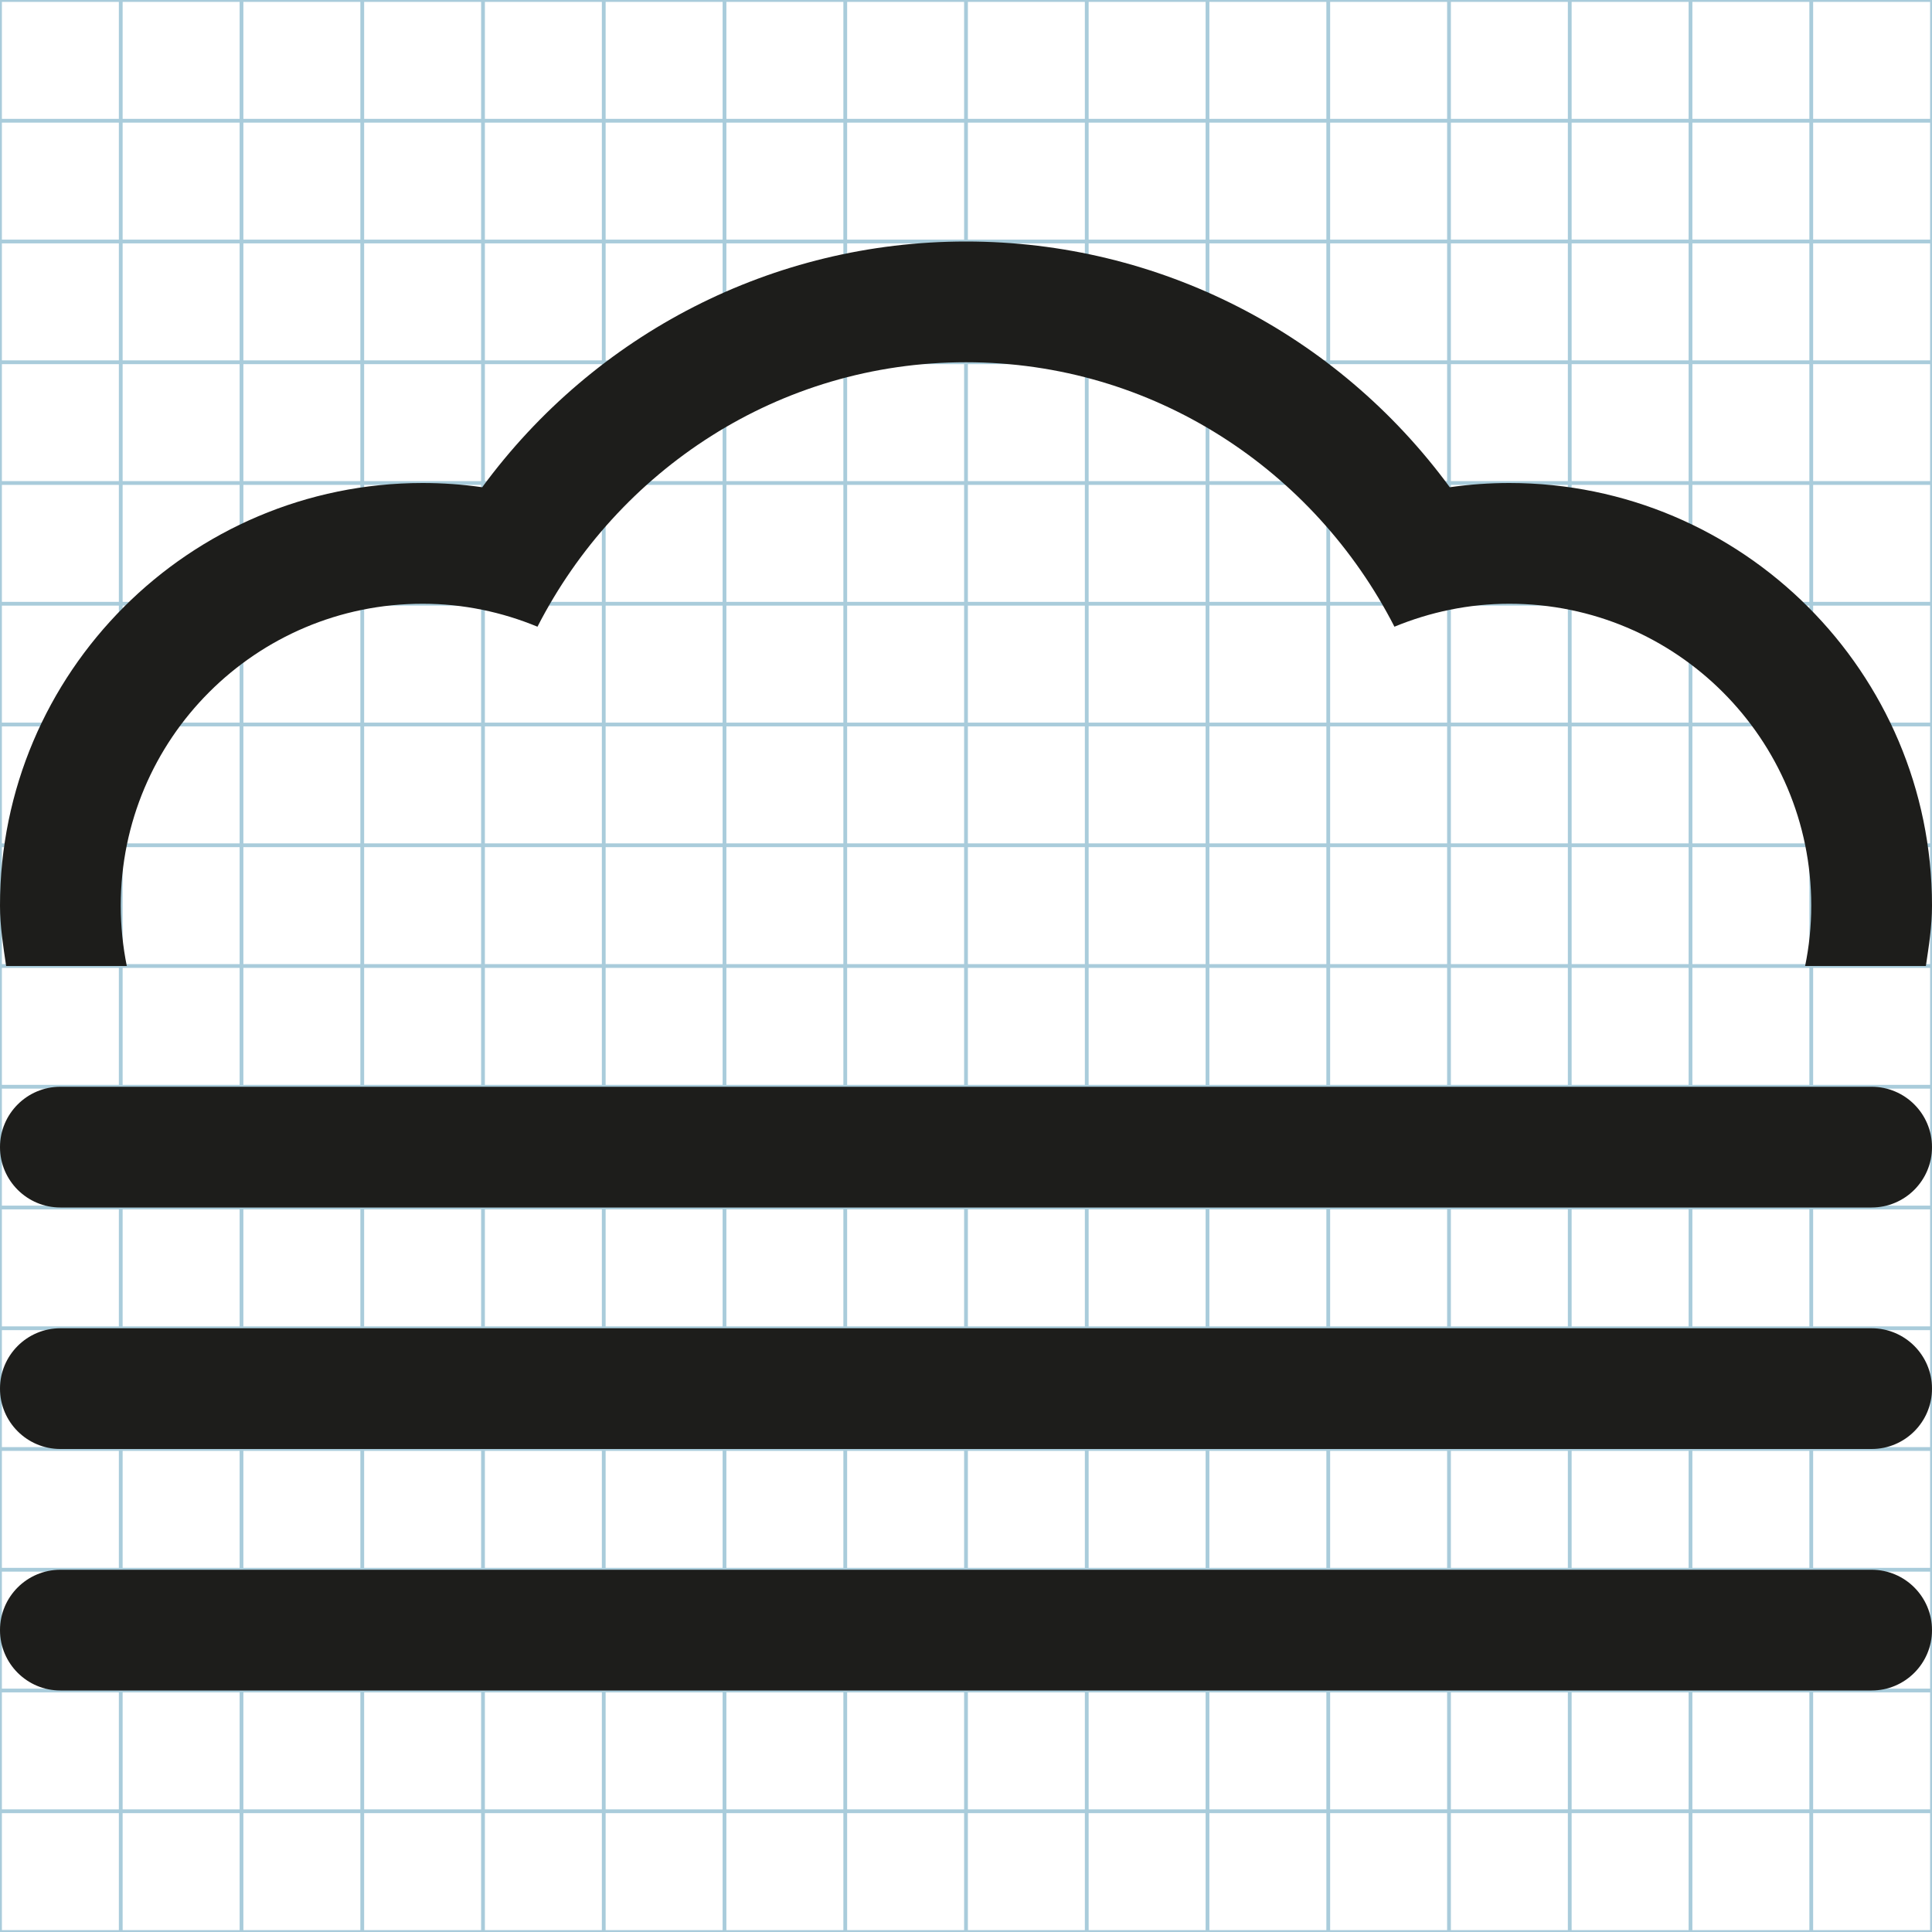
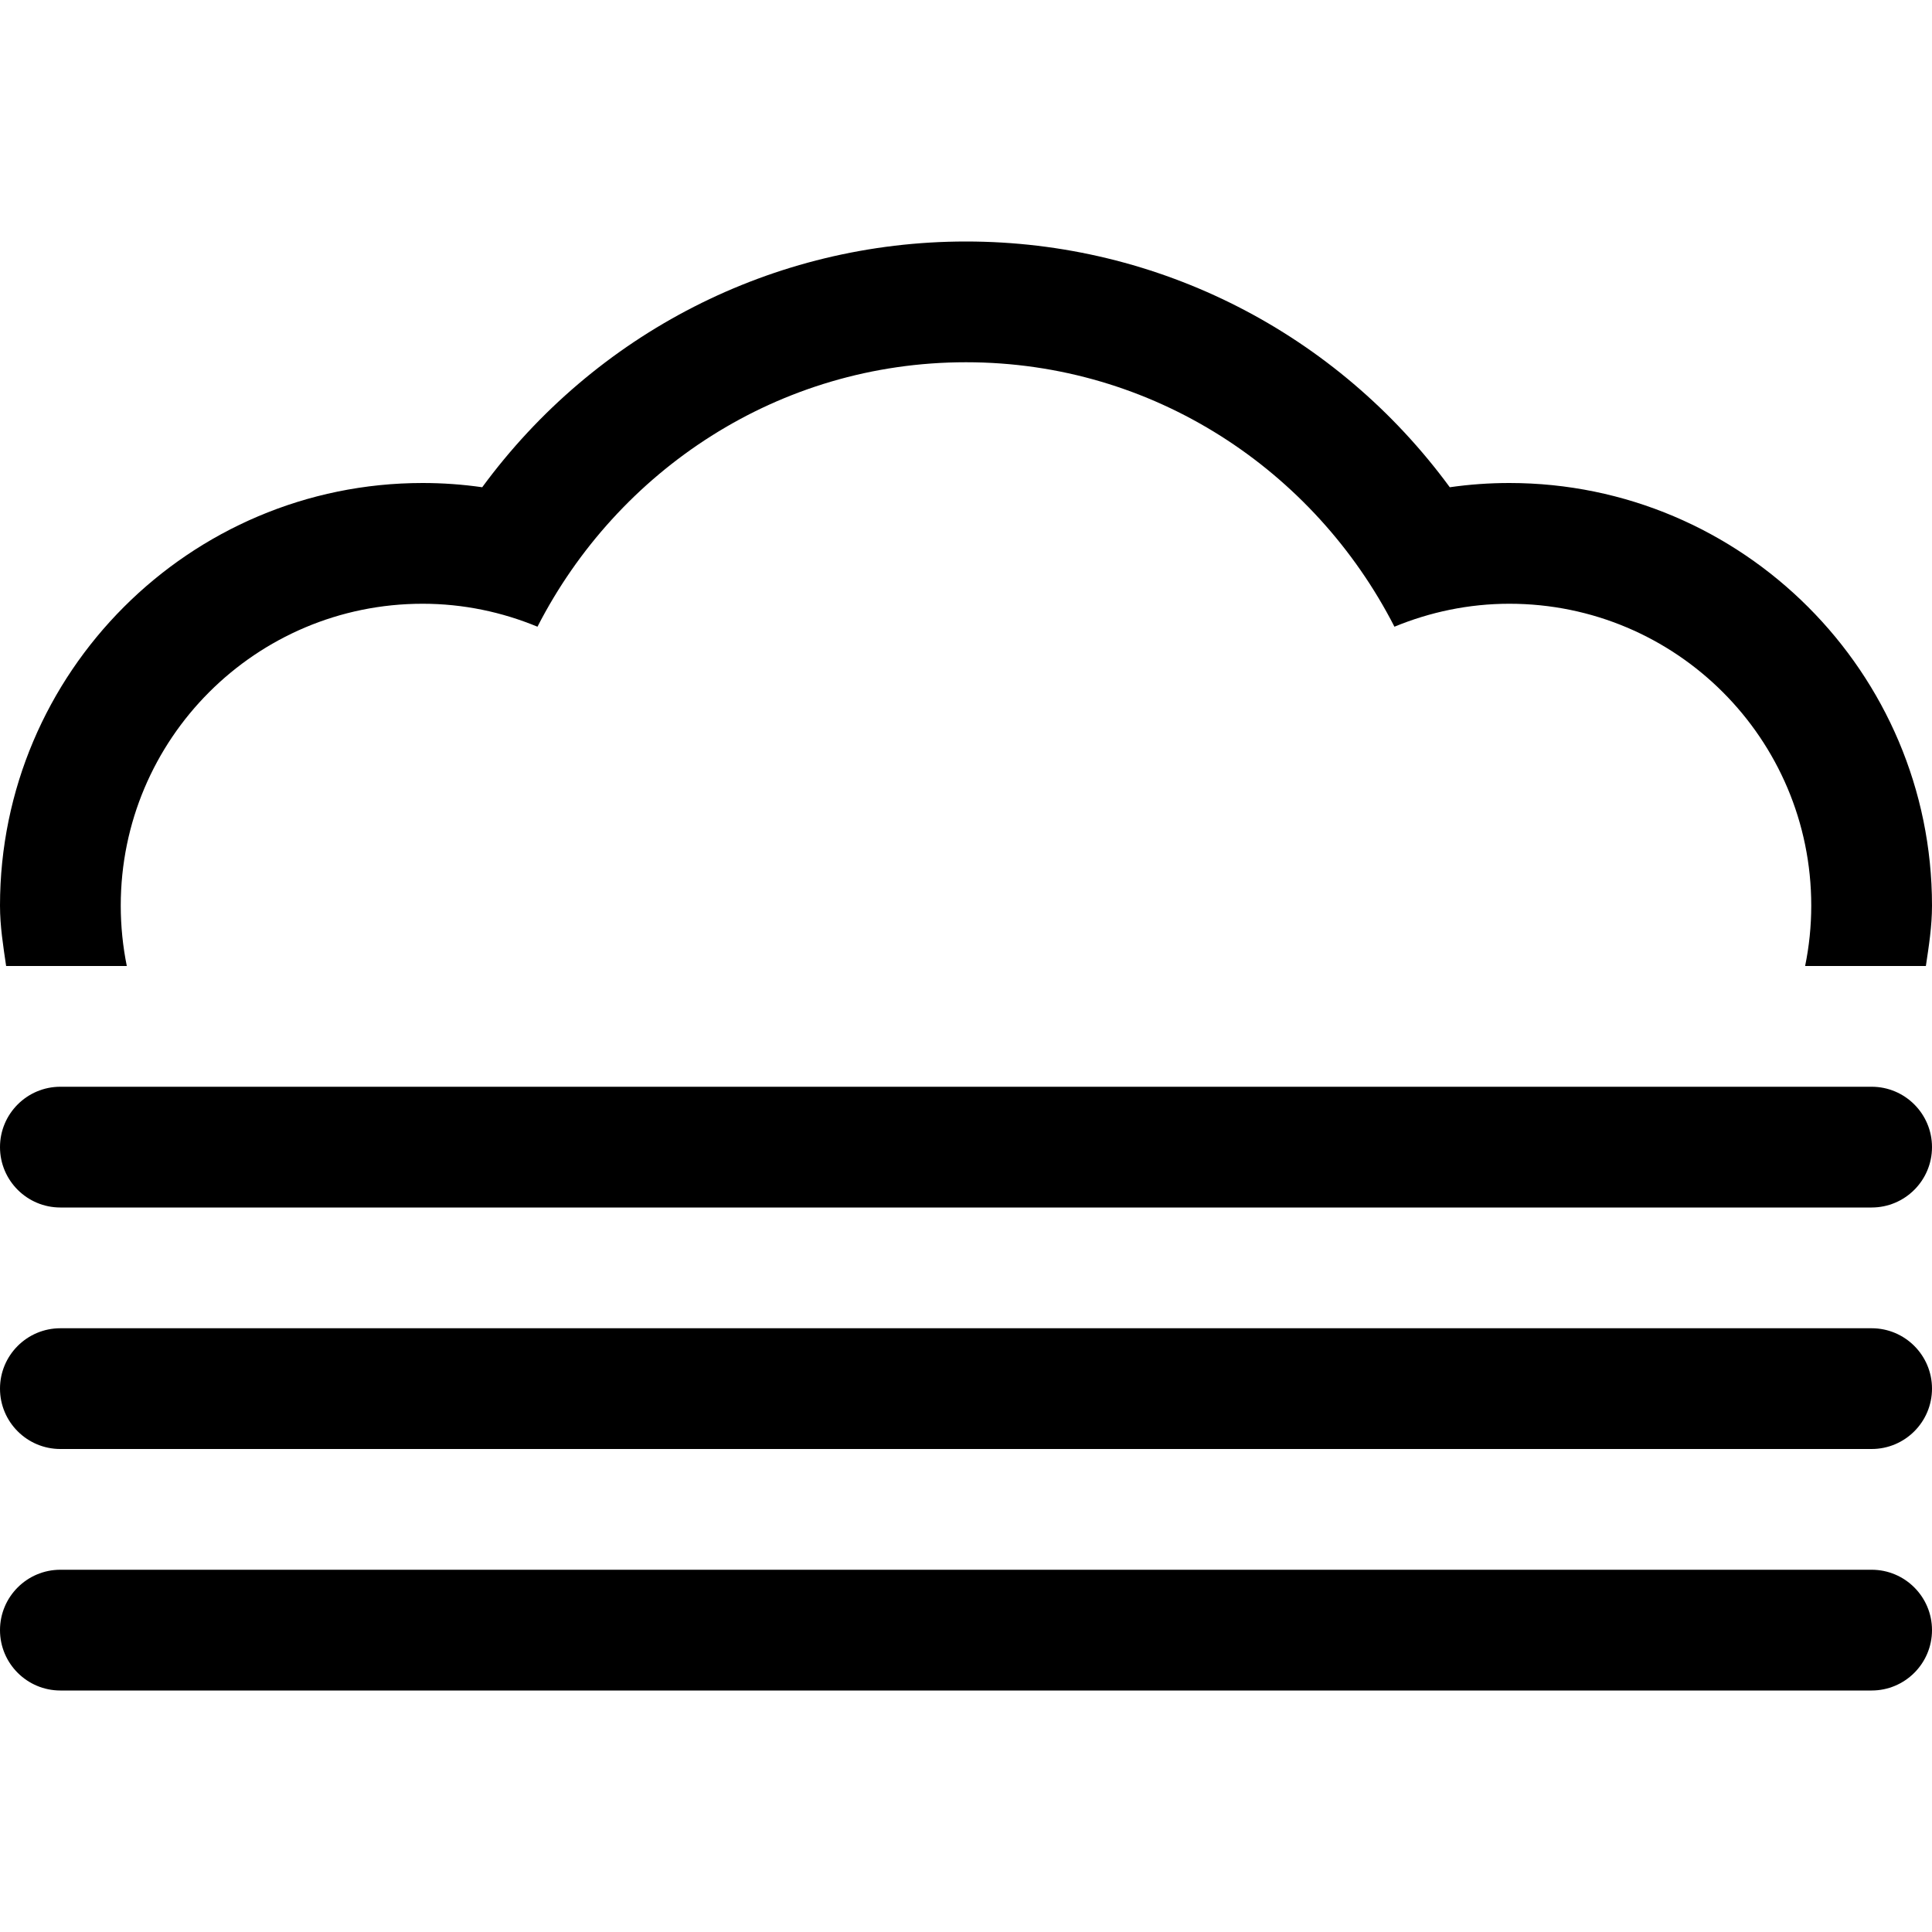
<svg xmlns="http://www.w3.org/2000/svg" version="1.1" id="Layer_1" x="0px" y="0px" width="512px" height="512px" viewBox="0 0 512 512" enable-background="new 0 0 512 512" xml:space="preserve">
-   <g id="Grid_1_">
-     <g id="Layer_1_1_">
-       <g id="Grid">
-         <g>
-           <rect fill="none" stroke="#A9CCDB" stroke-miterlimit="10" width="512" height="512" />
-           <line fill="none" stroke="#A9CCDB" stroke-miterlimit="10" x1="0" y1="480" x2="512" y2="480" />
-           <line fill="none" stroke="#A9CCDB" stroke-miterlimit="10" x1="0" y1="448" x2="512" y2="448" />
-           <line fill="none" stroke="#A9CCDB" stroke-miterlimit="10" x1="0" y1="416" x2="512" y2="416" />
-           <line fill="none" stroke="#A9CCDB" stroke-miterlimit="10" x1="0" y1="384" x2="512" y2="384" />
-           <line fill="none" stroke="#A9CCDB" stroke-miterlimit="10" x1="0" y1="352" x2="512" y2="352" />
-           <line fill="none" stroke="#A9CCDB" stroke-miterlimit="10" x1="0" y1="320" x2="512" y2="320" />
-           <line fill="none" stroke="#A9CCDB" stroke-miterlimit="10" x1="0" y1="288" x2="512" y2="288" />
-           <line fill="none" stroke="#A9CCDB" stroke-miterlimit="10" x1="0" y1="256" x2="512" y2="256" />
-           <line fill="none" stroke="#A9CCDB" stroke-miterlimit="10" x1="0" y1="224" x2="512" y2="224" />
-           <line fill="none" stroke="#A9CCDB" stroke-miterlimit="10" x1="0" y1="192" x2="512" y2="192" />
-           <line fill="none" stroke="#A9CCDB" stroke-miterlimit="10" x1="0" y1="160" x2="512" y2="160" />
-           <line fill="none" stroke="#A9CCDB" stroke-miterlimit="10" x1="0" y1="128" x2="512" y2="128" />
-           <line fill="none" stroke="#A9CCDB" stroke-miterlimit="10" x1="0" y1="96" x2="512" y2="96" />
-           <line fill="none" stroke="#A9CCDB" stroke-miterlimit="10" x1="0" y1="64" x2="512" y2="64" />
-           <line fill="none" stroke="#A9CCDB" stroke-miterlimit="10" x1="0" y1="32" x2="512" y2="32" />
-           <line fill="none" stroke="#A9CCDB" stroke-miterlimit="10" x1="480" y1="0" x2="480" y2="512" />
-           <line fill="none" stroke="#A9CCDB" stroke-miterlimit="10" x1="448" y1="0" x2="448" y2="512" />
-           <line fill="none" stroke="#A9CCDB" stroke-miterlimit="10" x1="416" y1="0" x2="416" y2="512" />
-           <line fill="none" stroke="#A9CCDB" stroke-miterlimit="10" x1="384" y1="0" x2="384" y2="512" />
-           <line fill="none" stroke="#A9CCDB" stroke-miterlimit="10" x1="352" y1="0" x2="352" y2="512" />
-           <line fill="none" stroke="#A9CCDB" stroke-miterlimit="10" x1="320" y1="0" x2="320" y2="512" />
-           <line fill="none" stroke="#A9CCDB" stroke-miterlimit="10" x1="288" y1="0" x2="288" y2="512" />
-           <line fill="none" stroke="#A9CCDB" stroke-miterlimit="10" x1="256" y1="0" x2="256" y2="512" />
-           <line fill="none" stroke="#A9CCDB" stroke-miterlimit="10" x1="224" y1="0" x2="224" y2="512" />
-           <line fill="none" stroke="#A9CCDB" stroke-miterlimit="10" x1="192" y1="0" x2="192" y2="512" />
-           <line fill="none" stroke="#A9CCDB" stroke-miterlimit="10" x1="160" y1="0" x2="160" y2="512" />
-           <line fill="none" stroke="#A9CCDB" stroke-miterlimit="10" x1="128" y1="0" x2="128" y2="512" />
-           <line fill="none" stroke="#A9CCDB" stroke-miterlimit="10" x1="96" y1="0" x2="96" y2="512" />
-           <line fill="none" stroke="#A9CCDB" stroke-miterlimit="10" x1="64" y1="0" x2="64" y2="512" />
-           <line fill="none" stroke="#A9CCDB" stroke-miterlimit="10" x1="32" y1="0" x2="32" y2="512" />
-         </g>
-       </g>
-     </g>
-   </g>
  <g>
    <g>
-       <path fill-rule="evenodd" clip-rule="evenodd" fill="#1D1D1B" d="M33.604,256C32.562,250.833,32,245.479,32,240    c0-44.188,35.812-80,80-80c10.812,0,21.062,2.208,30.438,6.083C163.667,124.667,206.291,96,256,96s92.334,28.667,113.541,70.083    C378.938,162.208,389.209,160,400,160c44.188,0,80,35.812,80,80c0,5.479-0.562,10.833-1.625,16h32    c0.792-5.271,1.625-10.521,1.625-16c0-61.75-50.25-112-112-112c-5.312,0-10.562,0.375-15.792,1.125    C354.334,88.417,307.188,64,256,64s-98.312,24.417-128.208,65.125C122.562,128.375,117.312,128,112,128C50.25,128,0,178.25,0,240    c0,5.479,0.854,10.729,1.625,16H33.604z M496,288H16c-8.833,0-16,7.167-16,16s7.167,16,16,16h480c8.833,0,16-7.167,16-16    S504.833,288,496,288z M496,352H16c-8.833,0-16,7.167-16,16s7.167,16,16,16h480c8.833,0,16-7.167,16-16S504.833,352,496,352z     M496,416H16c-8.833,0-16,7.167-16,16s7.167,16,16,16h480c8.833,0,16-7.167,16-16S504.833,416,496,416z" />
+       <path fill-rule="evenodd" clip-rule="evenodd" d="M33.604,256C32.562,250.833,32,245.479,32,240    c0-44.188,35.812-80,80-80c10.812,0,21.062,2.208,30.438,6.083C163.667,124.667,206.291,96,256,96s92.334,28.667,113.541,70.083    C378.938,162.208,389.209,160,400,160c44.188,0,80,35.812,80,80c0,5.479-0.562,10.833-1.625,16h32    c0.792-5.271,1.625-10.521,1.625-16c0-61.75-50.25-112-112-112c-5.312,0-10.562,0.375-15.792,1.125    C354.334,88.417,307.188,64,256,64s-98.312,24.417-128.208,65.125C122.562,128.375,117.312,128,112,128C50.25,128,0,178.25,0,240    c0,5.479,0.854,10.729,1.625,16H33.604z M496,288H16c-8.833,0-16,7.167-16,16s7.167,16,16,16h480c8.833,0,16-7.167,16-16    S504.833,288,496,288z M496,352H16c-8.833,0-16,7.167-16,16s7.167,16,16,16h480c8.833,0,16-7.167,16-16S504.833,352,496,352z     M496,416H16c-8.833,0-16,7.167-16,16s7.167,16,16,16h480c8.833,0,16-7.167,16-16S504.833,416,496,416z" />
    </g>
  </g>
</svg>
